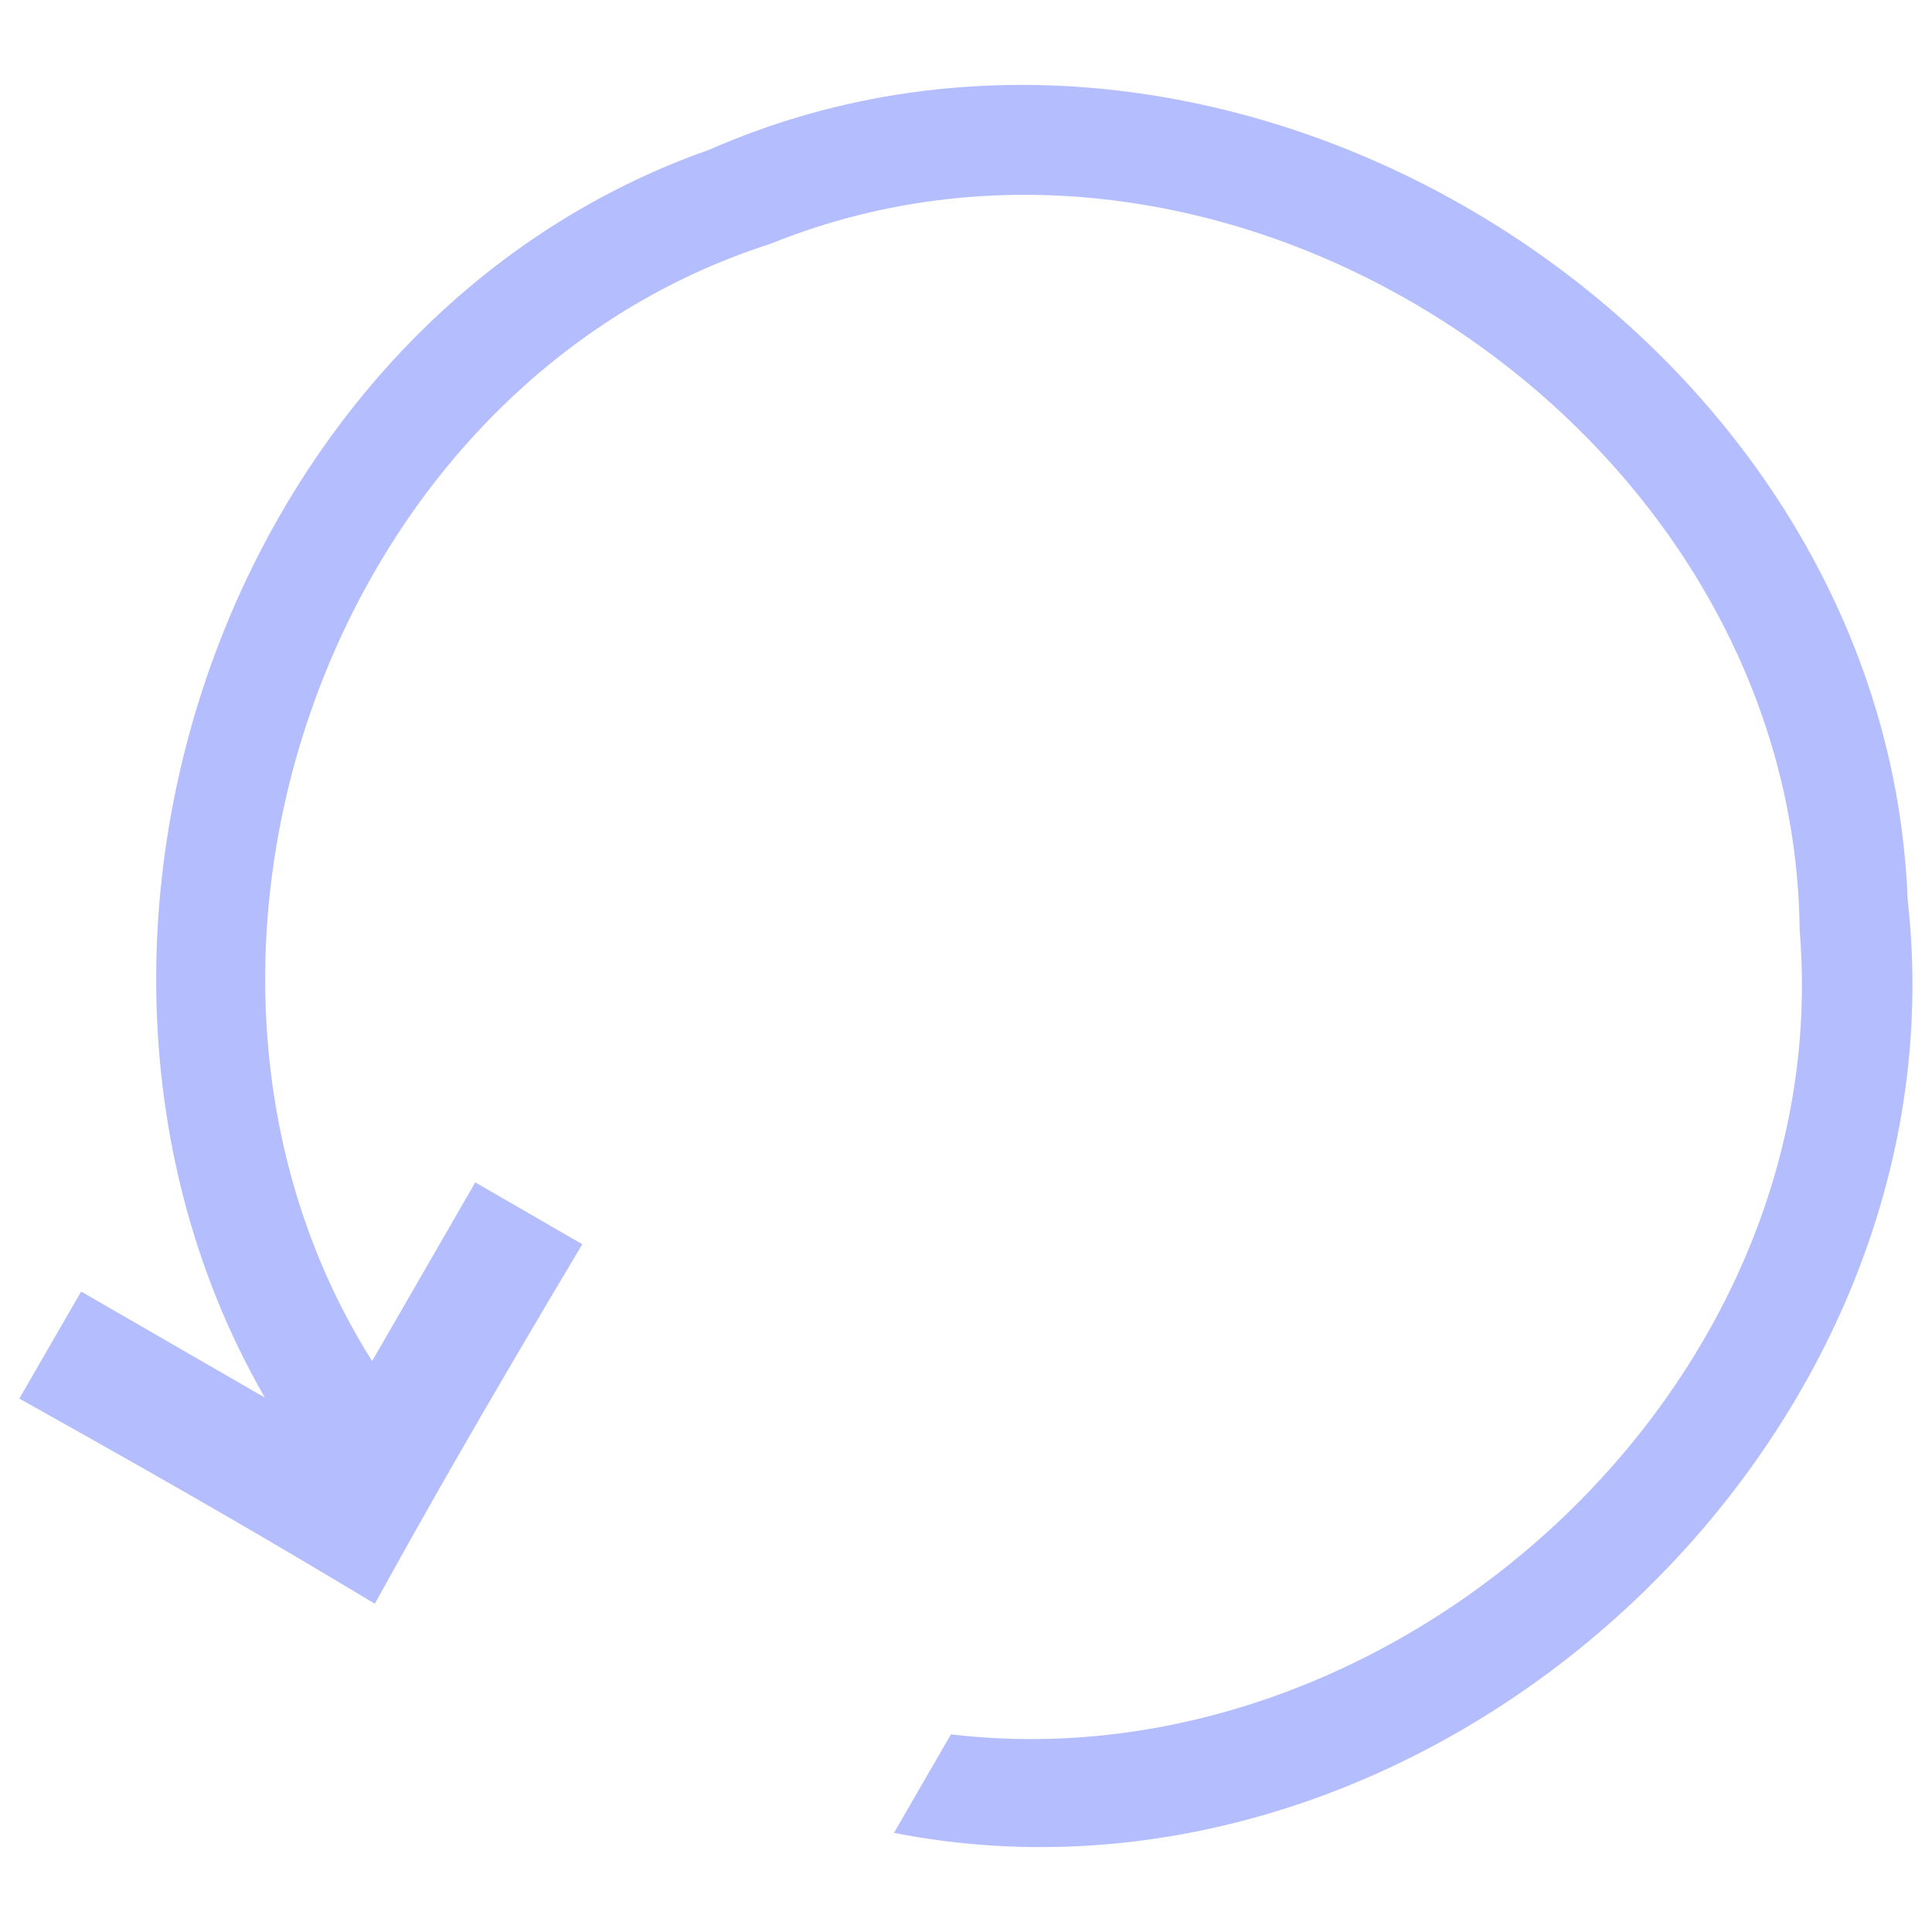
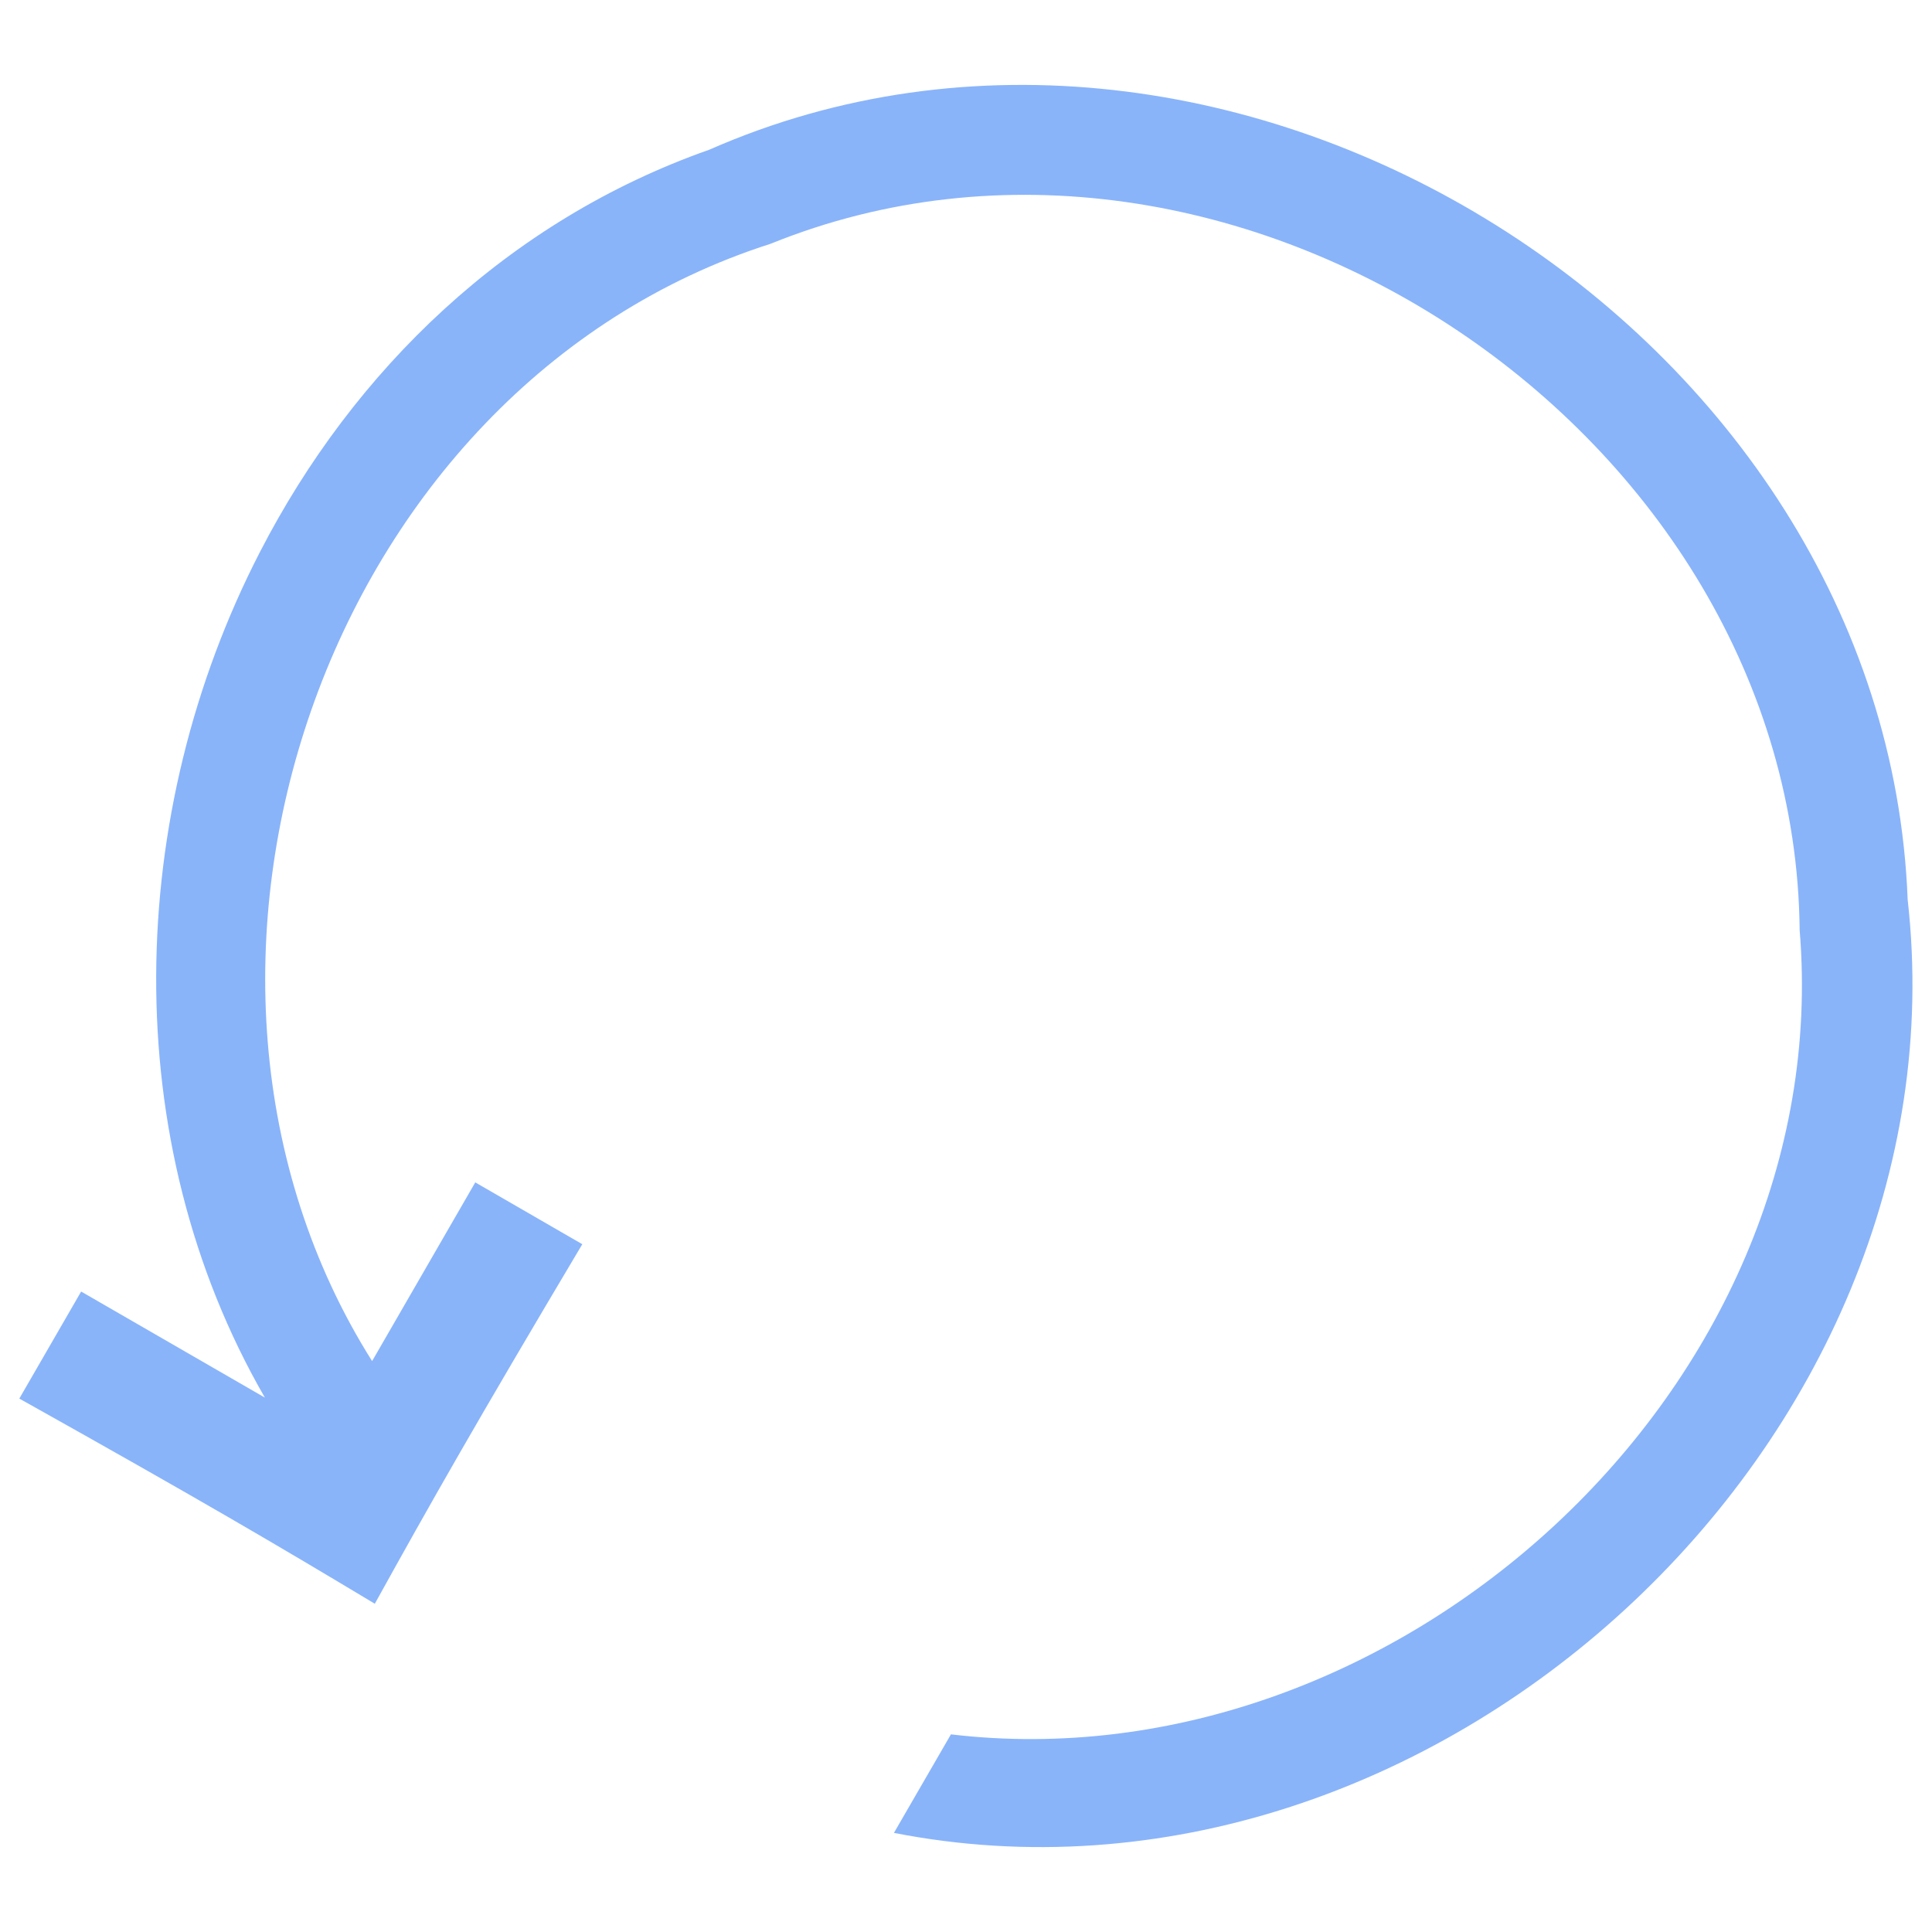
- <svg xmlns="http://www.w3.org/2000/svg" fill="#b4befe" version="1.1" x="0px" y="0px" viewBox="0 0 1000 1000" enable-background="new 0 0 1000 1000" xml:space="preserve">
+ <svg xmlns="http://www.w3.org/2000/svg" fill="#89b4fa" version="1.1" x="0px" y="0px" viewBox="0 0 1000 1000" enable-background="new 0 0 1000 1000" xml:space="preserve">
  <g>
    <path d="M134.6,285.6C64.9,420.7,60.1,590,137.1,723.4L42,668.5l-32,55.4c93.1,52.1,133.6,75.9,184,106.2c28.5-51.5,52.8-94.4,107.4-186.1L246,612l-53.4,92.5C65.4,502.7,167.2,200.3,398.8,126.2C638,29.3,929,223.5,931.5,481.5c19.6,236.7-208.9,443.6-439.3,416.2l-29.5,51c277.7,54.4,556.5-201.7,524.7-483.1C976.1,170.8,637.1-41.2,367.1,77.5C262.8,114.2,183.1,191.5,134.6,285.6z" />
  </g>
</svg>
